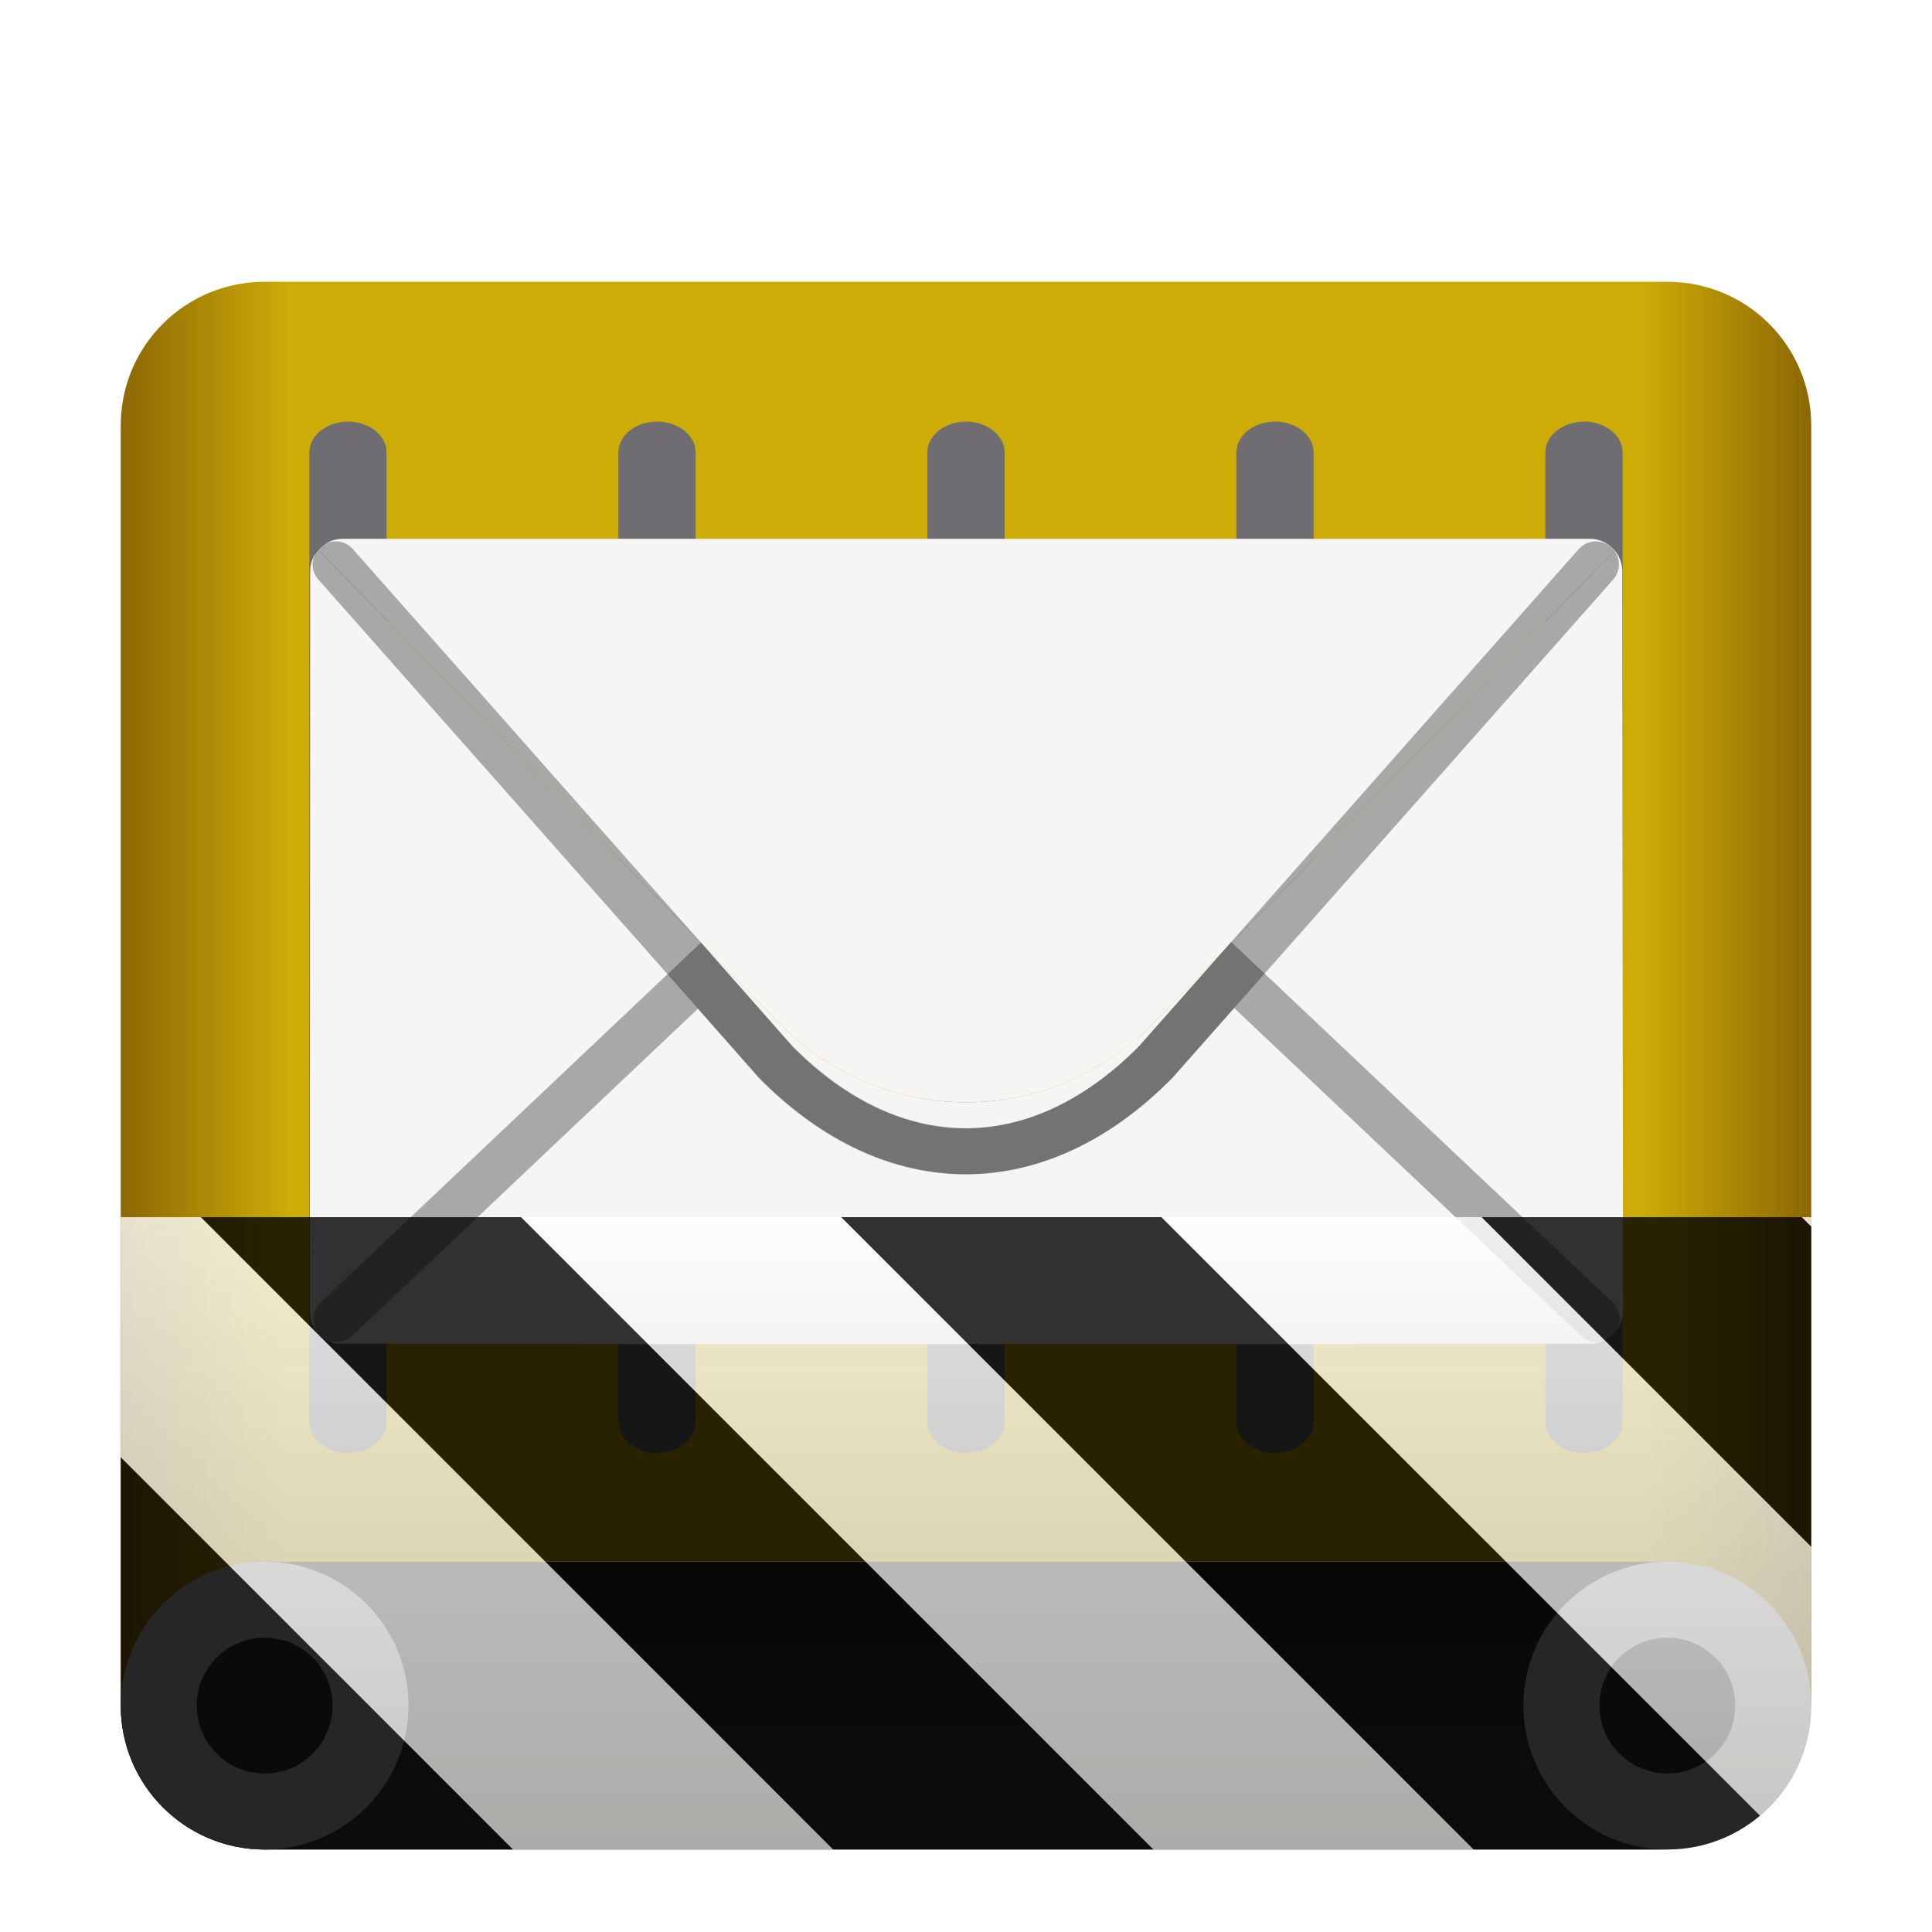
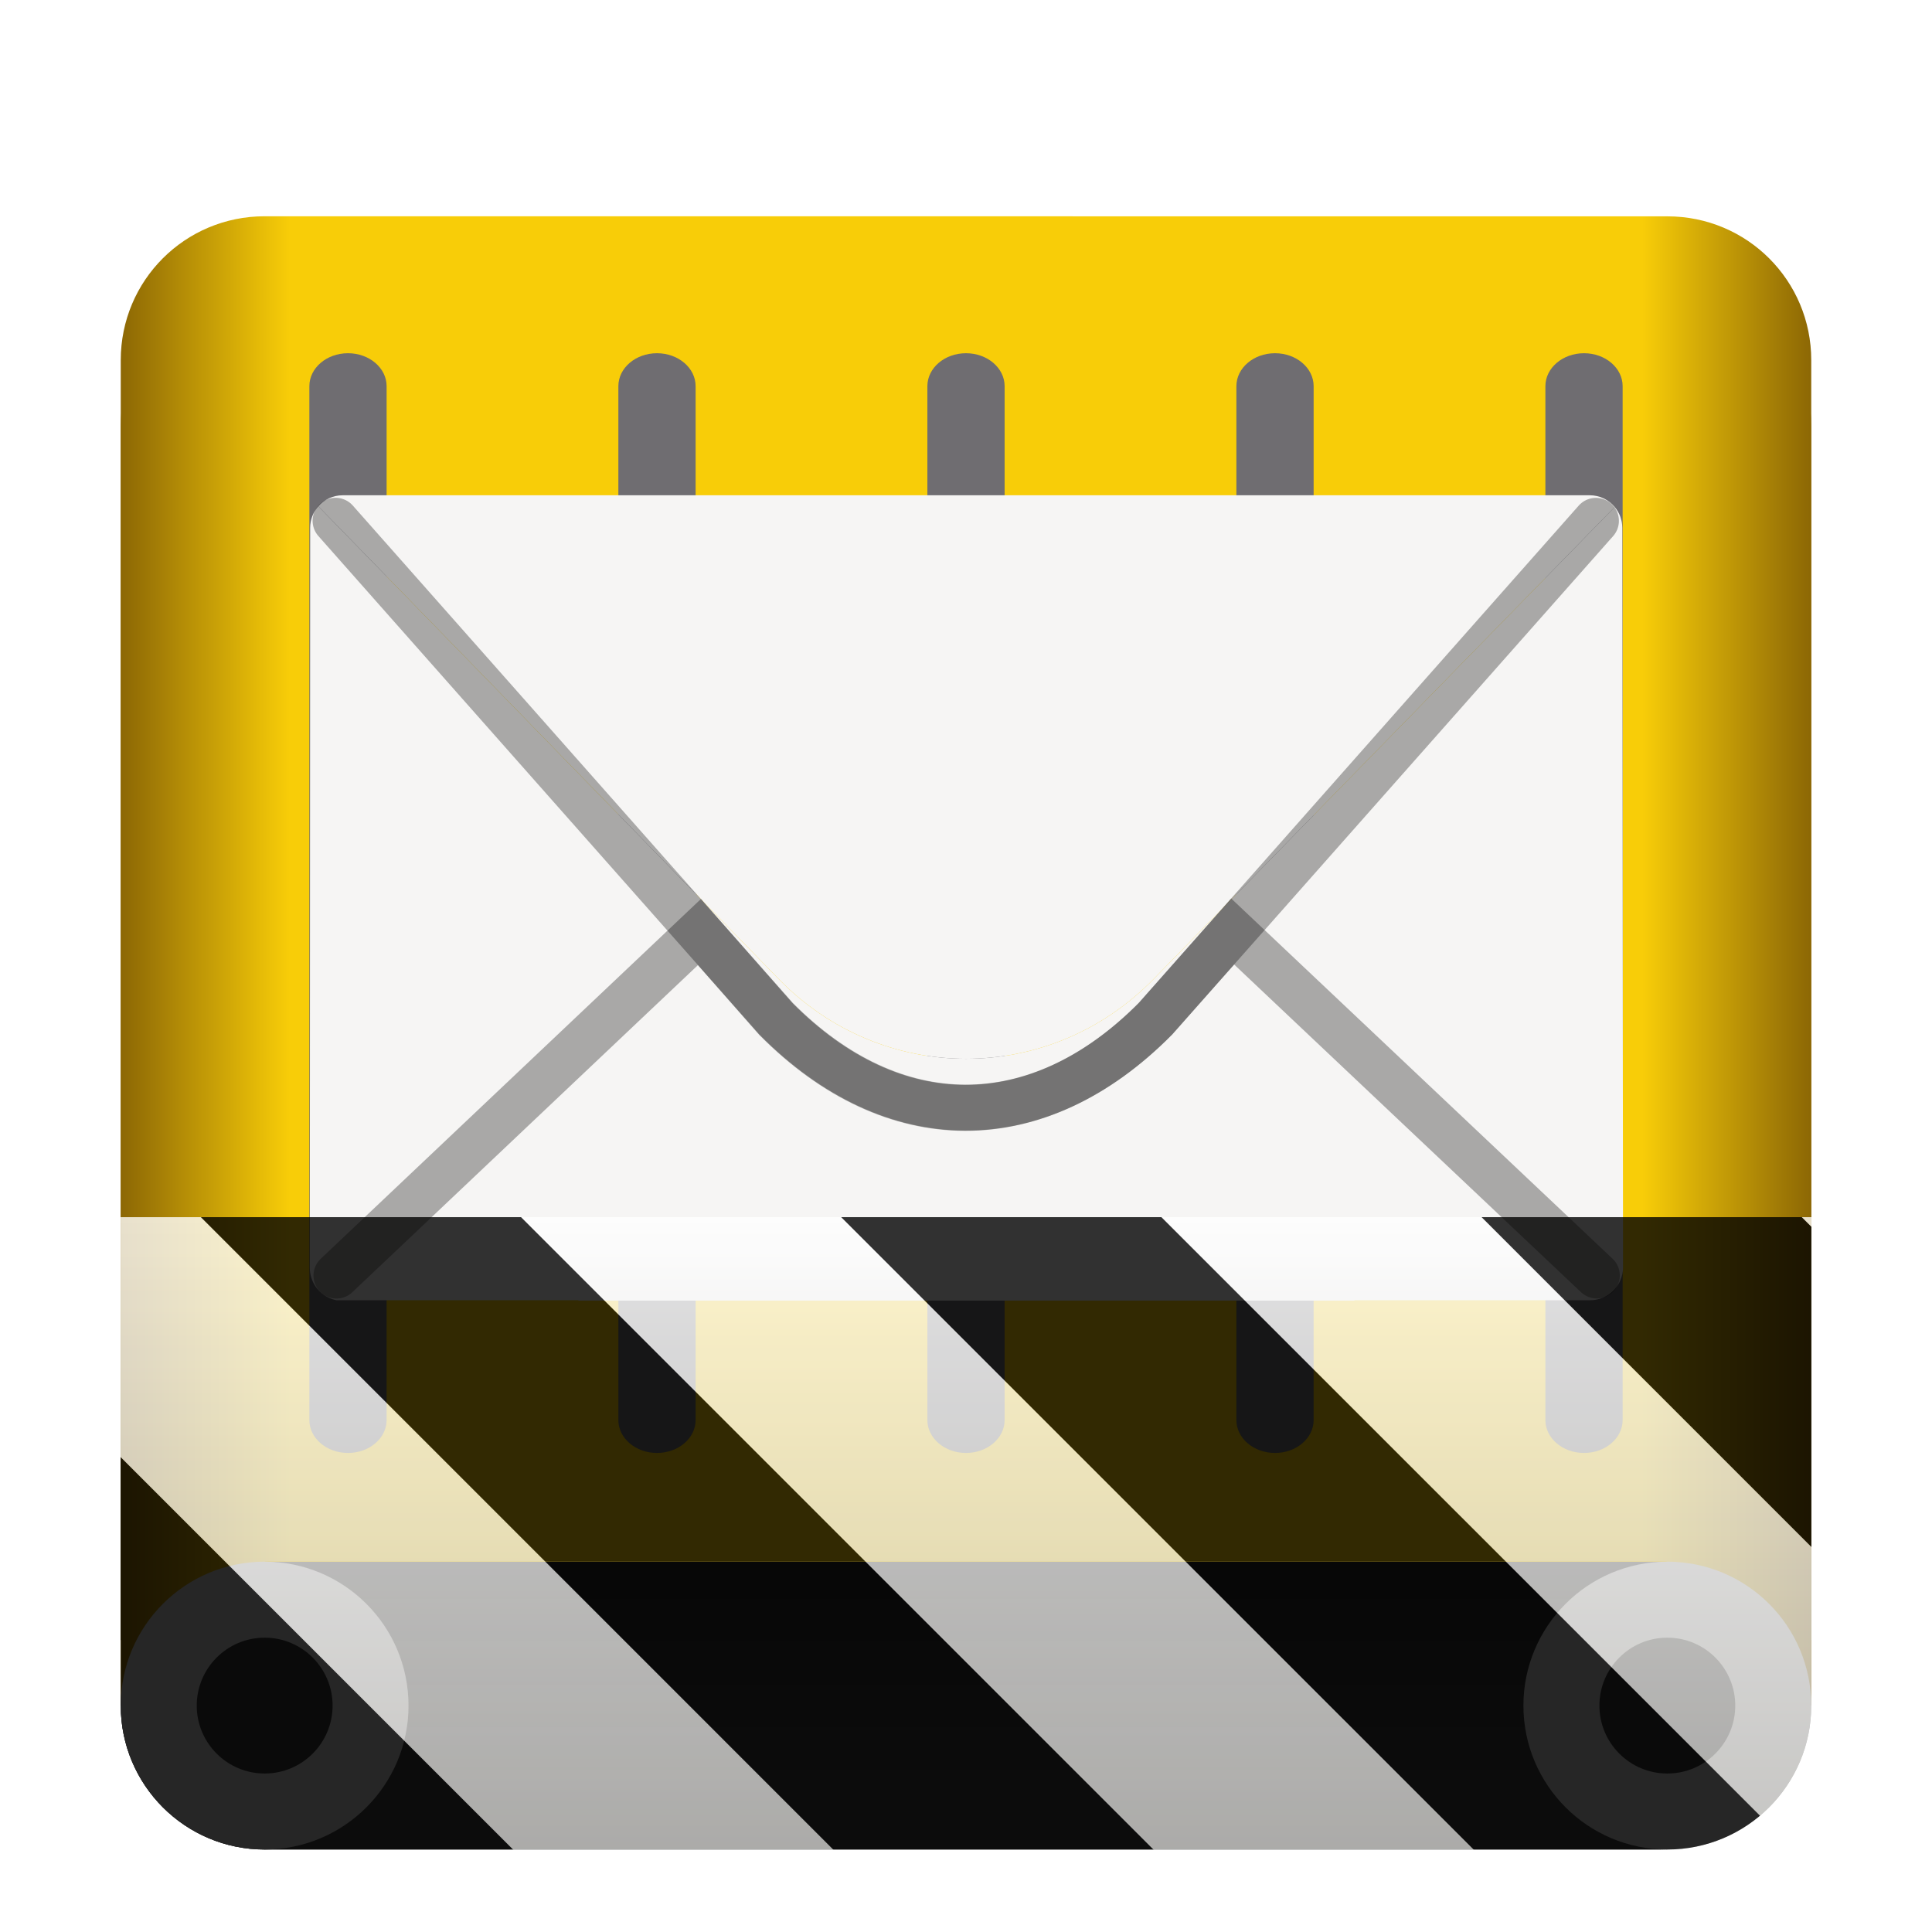
- <svg xmlns="http://www.w3.org/2000/svg" height="128px" viewBox="0 0 128 128" width="128px" version="1.1" id="svg45">
-   <defs id="defs45" />
+ <svg xmlns="http://www.w3.org/2000/svg" xmlns:xlink="http://www.w3.org/1999/xlink" height="128px" viewBox="0 0 128 128" width="128px" version="1.1" id="svg47">
+   <defs id="defs47" />
  <filter id="a" height="1" width="1" x="0" y="0">
    <feColorMatrix color-interpolation-filters="sRGB" values="0 0 0 0 1 0 0 0 0 1 0 0 0 0 1 0 0 0 1 0" id="feColorMatrix1" />
  </filter>
  <linearGradient id="b" gradientUnits="userSpaceOnUse" x1="63.752" x2="63.752" y1="57.247" y2="168.753">
    <stop offset="0.307" stop-color="#0c0c0c" id="stop1" />
    <stop offset="0.551" stop-color="#3c3c3c" id="stop2" />
  </linearGradient>
-   <linearGradient id="c" gradientUnits="userSpaceOnUse" x1="8" x2="120" y1="74.35" y2="74.35">
+   <linearGradient id="c" gradientUnits="userSpaceOnUse">
    <stop offset="0" stop-color="#8c6705" id="stop3" />
-     <stop offset="0.1" stop-color="#cdac07" id="stop4" />
-     <stop offset="0.9" stop-color="#cdac07" id="stop5" />
+     <stop offset="0.1" stop-color="#f8cd08" id="stop4" />
+     <stop offset="0.9" stop-color="#f8cd08" id="stop5" />
    <stop offset="1" stop-color="#8c6705" id="stop6" />
  </linearGradient>
-   <clipPath id="d">
+   <linearGradient id="d" x1="8" x2="120" xlink:href="#c" y1="74.35" y2="74.35" />
+   <linearGradient id="e" x1="8" x2="120" xlink:href="#c" y1="70.011" y2="70.011" />
+   <clipPath id="f">
    <rect height="128" width="128" id="rect6" />
  </clipPath>
-   <clipPath id="e">
+   <clipPath id="g">
    <rect height="128" width="128" id="rect7" />
  </clipPath>
-   <mask id="f">
-     <g filter="url(#a)" id="g23">
-       <g clip-path="url(#e)" filter="url(#a)" id="g22">
-         <g clip-path="url(#d)" id="g21">
+   <mask id="h">
+     <g filter="url(#a)" id="g24">
+       <g clip-path="url(#g)" filter="url(#a)" id="g23">
+         <g clip-path="url(#f)" id="g22">
          <path d="m 17.535 103.465 h 92.438 c 5.266 0 9.531 4.27 9.531 9.535 s -4.266 9.535 -9.531 9.535 h -92.438 c -5.266 0 -9.535 -4.27 -9.535 -9.535 s 4.27 -9.535 9.535 -9.535 z m 0 0" fill="url(#b)" id="path7" />
-           <path d="m 17.535 18.668 c -5.281 0 -9.535 4.25 -9.535 9.531 v 4.512 v 0.141 v 80.148 h 9.531 v -4.648 h 0.004 v -4.887 h 92.93 v 9.535 h 9.535 v -23.645 c 0.004 -0.023 0 -0.051 0 -0.074 v -10.902 c 0.004 -0.023 0 -0.047 0 -0.074 v -50.102 c 0 -5.281 -4.254 -9.535 -9.535 -9.535 z m 0 0" fill="url(#c)" id="path8" />
-           <path d="m 27.066 113 c 0 5.266 -4.266 9.535 -9.531 9.535 s -9.535 -4.27 -9.535 -9.535 s 4.27 -9.535 9.535 -9.535 s 9.531 4.27 9.531 9.535 z m 0 0" fill="#bcbcbc" id="path9" />
-           <path d="m 22.035 113 c 0 2.484 -2.016 4.5 -4.5 4.5 s -4.5 -2.016 -4.5 -4.5 s 2.016 -4.5 4.5 -4.5 s 4.5 2.016 4.5 4.5 z m 0 0" fill="#333333" id="path10" />
-           <path d="m 120 113 c 0 5.266 -4.27 9.535 -9.535 9.535 s -9.535 -4.27 -9.535 -9.535 s 4.27 -9.535 9.535 -9.535 s 9.535 4.27 9.535 9.535 z m 0 0" fill="#bcbcbc" id="path11" />
-           <path d="m 114.965 113 c 0 2.484 -2.016 4.5 -4.5 4.5 s -4.5 -2.016 -4.5 -4.5 s 2.016 -4.5 4.5 -4.5 s 4.5 2.016 4.5 4.5 z m 0 0" fill="#333333" id="path12" />
-           <path d="m 23.055 27.934 c 1.414 0 2.559 0.914 2.559 2.043 v 64.238 c 0 1.129 -1.145 2.047 -2.559 2.047 c -1.414 0 -2.559 -0.918 -2.559 -2.047 v -64.238 c 0 -1.129 1.145 -2.043 2.559 -2.043 z m 0 0" fill="#6f6d71" id="path13" />
-           <path d="m 43.527 27.934 c 1.414 0 2.559 0.914 2.559 2.043 v 64.238 c 0 1.129 -1.145 2.047 -2.559 2.047 c -1.414 0 -2.559 -0.918 -2.559 -2.047 v -64.238 c 0 -1.129 1.145 -2.043 2.559 -2.043 z m 0 0" fill="#6f6d71" id="path14" />
-           <path d="m 64 27.934 c 1.414 0 2.559 0.914 2.559 2.043 v 64.238 c 0 1.129 -1.145 2.047 -2.559 2.047 s -2.559 -0.918 -2.559 -2.047 v -64.238 c 0 -1.129 1.145 -2.043 2.559 -2.043 z m 0 0" fill="#6f6d71" id="path15" />
-           <path d="m 84.473 27.934 c 1.414 0 2.559 0.914 2.559 2.043 v 64.238 c 0 1.129 -1.145 2.047 -2.559 2.047 c -1.414 0 -2.559 -0.918 -2.559 -2.047 v -64.238 c 0 -1.129 1.145 -2.043 2.559 -2.043 z m 0 0" fill="#6f6d71" id="path16" />
-           <path d="m 104.945 27.934 c 1.414 0 2.559 0.914 2.559 2.043 v 64.238 c 0 1.129 -1.145 2.047 -2.559 2.047 c -1.414 0 -2.559 -0.918 -2.559 -2.047 v -64.238 c 0 -1.129 1.145 -2.043 2.559 -2.043 z m 0 0" fill="#6f6d71" id="path17" />
-           <path d="m 106.98 36.473 l -30.543 31.27 c -6.895 7.059 -17.988 7.051 -24.871 -0.02 l -30.477 -31.293 c -0.336 0.379 -0.539 0.875 -0.539 1.422 l -0.023 49.051 c 0.008 1.039 0.746 1.93 1.77 2.125 h 16.027 v 0.023 h 51.41 v -0.023 h 15.613 c 1.203 0 2.18 -0.973 2.184 -2.176 v -0.004 l -0.051 -48.996 c 0 -0.523 -0.188 -1.004 -0.5 -1.379 z m 0 0" fill="#f6f5f4" id="path18" />
-           <path d="m 106.98 36.473 c -0.395 -0.473 -0.992 -0.777 -1.656 -0.777 h -82.617 c -0.645 0 -1.223 0.285 -1.617 0.734 l 30.477 31.293 c 6.883 7.07 17.977 7.078 24.871 0.02 z m 0 0" fill="#f6f5f4" id="path19" />
-           <path d="m -35.274 296.595 l 29.509 33.358 c 7.835 7.906 17.514 8.001 25.424 0.02 l 29.521 -33.373" fill="none" stroke="#000000" stroke-linecap="round" stroke-opacity="0.315" stroke-width="3.08" transform="matrix(0.988693 0 0 0.988693 57.1098 -255.8547)" id="path20" />
-           <path d="m -35.215 347.171 l 24.322 -23.014 l 5.128 5.832 c 7.835 7.906 17.514 7.965 25.424 -0.016 c 0 0 5.18 -5.855 5.18 -5.855 l 24.401 23.05" fill="none" stroke="#000000" stroke-linecap="round" stroke-opacity="0.315" stroke-width="3.08" transform="matrix(0.988693 0 0 0.988693 57.1098 -255.8547)" id="path21" />
+           <path d="m 17.535 18.668 c -5.281 0 -9.535 4.25 -9.535 9.531 v 4.512 v 0.141 v 80.148 h 9.531 v -4.648 h 0.004 v -4.887 h 92.93 v 9.535 h 9.535 v -23.645 c 0.004 -0.023 0 -0.051 0 -0.074 v -10.902 c 0.004 -0.023 0 -0.047 0 -0.074 v -50.102 c 0 -5.281 -4.254 -9.535 -9.535 -9.535 z m 0 0" fill="url(#d)" id="path8" />
+           <path d="m 17.535 14.328 c -5.281 0 -9.535 4.254 -9.535 9.535 v 4.512 v 0.137 v 80.148 h 9.531 v -4.648 h 0.004 v -4.887 h 92.93 v 9.535 h 9.535 v -23.645 c 0.004 -0.023 0 -0.047 0 -0.074 v -10.902 c 0.004 -0.023 0 -0.047 0 -0.07 v -50.105 c 0 -5.281 -4.254 -9.531 -9.535 -9.531 z m 0 0" fill="url(#e)" id="path9" />
+           <path d="m 23.055 23.402 c 1.414 0 2.559 0.977 2.559 2.184 v 68.496 c 0 1.203 -1.145 2.18 -2.559 2.18 c -1.414 0 -2.559 -0.977 -2.559 -2.18 v -68.496 c 0 -1.207 1.145 -2.184 2.559 -2.184 z m 0 0" fill="#6f6d71" id="path10" />
+           <path d="m 43.527 23.402 c 1.414 0 2.559 0.977 2.559 2.184 v 68.496 c 0 1.203 -1.145 2.18 -2.559 2.18 c -1.414 0 -2.559 -0.977 -2.559 -2.18 v -68.496 c 0 -1.207 1.145 -2.184 2.559 -2.184 z m 0 0" fill="#6f6d71" id="path11" />
+           <path d="m 64 23.402 c 1.414 0 2.559 0.977 2.559 2.184 v 68.496 c 0 1.203 -1.145 2.18 -2.559 2.18 s -2.559 -0.977 -2.559 -2.18 v -68.496 c 0 -1.207 1.145 -2.184 2.559 -2.184 z m 0 0" fill="#6f6d71" id="path12" />
+           <path d="m 84.473 23.402 c 1.414 0 2.559 0.977 2.559 2.184 v 68.496 c 0 1.203 -1.145 2.18 -2.559 2.18 c -1.414 0 -2.559 -0.977 -2.559 -2.18 v -68.496 c 0 -1.207 1.145 -2.184 2.559 -2.184 z m 0 0" fill="#6f6d71" id="path13" />
+           <path d="m 104.945 23.402 c 1.414 0 2.559 0.977 2.559 2.184 v 68.496 c 0 1.203 -1.145 2.18 -2.559 2.18 c -1.414 0 -2.559 -0.977 -2.559 -2.18 v -68.496 c 0 -1.207 1.145 -2.184 2.559 -2.184 z m 0 0" fill="#6f6d71" id="path14" />
+           <path d="m 27.066 113 c 0 5.266 -4.266 9.535 -9.531 9.535 s -9.535 -4.27 -9.535 -9.535 s 4.27 -9.535 9.535 -9.535 s 9.531 4.27 9.531 9.535 z m 0 0" fill="#bcbcbc" id="path15" />
+           <path d="m 22.035 113 c 0 2.484 -2.016 4.5 -4.5 4.5 s -4.5 -2.016 -4.5 -4.5 s 2.016 -4.5 4.5 -4.5 s 4.5 2.016 4.5 4.5 z m 0 0" fill="#333333" id="path16" />
+           <path d="m 120 113 c 0 5.266 -4.27 9.535 -9.535 9.535 s -9.535 -4.27 -9.535 -9.535 s 4.27 -9.535 9.535 -9.535 s 9.535 4.27 9.535 9.535 z m 0 0" fill="#bcbcbc" id="path17" />
+           <path d="m 114.965 113 c 0 2.484 -2.016 4.5 -4.5 4.5 s -4.5 -2.016 -4.5 -4.5 s 2.016 -4.5 4.5 -4.5 s 4.5 2.016 4.5 4.5 z m 0 0" fill="#333333" id="path18" />
+           <path d="m 106.98 33.59 l -30.543 31.266 c -6.895 7.059 -17.988 7.055 -24.871 -0.016 l -30.477 -31.297 c -0.336 0.383 -0.539 0.879 -0.539 1.422 l -0.023 49.051 c 0.008 1.043 0.746 1.934 1.77 2.129 h 16.027 v 0.023 h 51.41 v -0.023 h 15.613 c 1.203 0 2.18 -0.973 2.184 -2.176 v -0.004 l -0.051 -49 c 0 -0.523 -0.188 -1 -0.5 -1.375 z m 0 0" fill="#f6f5f4" id="path19" />
+           <path d="m 106.98 33.59 c -0.395 -0.477 -0.992 -0.777 -1.656 -0.777 h -82.617 c -0.645 0 -1.223 0.285 -1.617 0.73 l 30.477 31.297 c 6.883 7.07 17.977 7.074 24.871 0.016 z m 0 0" fill="#f6f5f4" id="path20" />
+           <path d="m -35.274 296.597 l 29.509 33.358 c 7.835 7.906 17.514 7.997 25.424 0.016 l 29.521 -33.369" fill="none" stroke="#000000" stroke-linecap="round" stroke-opacity="0.315" stroke-width="3.08" transform="matrix(0.988693 0 0 0.988693 57.1098 -258.7391)" id="path21" />
+           <path d="m -35.215 347.172 l 24.322 -23.018 l 5.128 5.836 c 7.835 7.906 17.514 7.961 25.424 -0.02 c 0 0 5.18 -5.851 5.18 -5.851 l 24.401 23.05" fill="none" stroke="#000000" stroke-linecap="round" stroke-opacity="0.315" stroke-width="3.08" transform="matrix(0.988693 0 0 0.988693 57.1098 -258.7391)" id="path22" />
        </g>
      </g>
    </g>
  </mask>
-   <mask id="g">
-     <g filter="url(#a)" id="g24">
-       <rect fill-opacity="0.8" height="184.32" width="184.32" x="-28.16" y="-28.16" id="rect23" />
+   <mask id="i">
+     <g filter="url(#a)" id="g25">
+       <rect fill-opacity="0.8" height="184.32" width="184.32" x="-28.16" y="-28.16" id="rect24" />
    </g>
  </mask>
-   <linearGradient id="h" gradientTransform="matrix(0 0.37 -0.98462 0 295.385 -30.36)" gradientUnits="userSpaceOnUse" x1="300" x2="428" y1="235" y2="235">
-     <stop offset="0" stop-color="#f9f06b" id="stop24" style="stop-color:#ffffff;stop-opacity:1;" />
-     <stop offset="1" stop-color="#f5c211" id="stop25" style="stop-color:#c0bfbc;stop-opacity:1;" />
+   <linearGradient id="j" gradientTransform="matrix(0 0.37 -0.98462 0 295.385 -30.36)" gradientUnits="userSpaceOnUse" x1="300" x2="428" y1="235" y2="235">
+     <stop offset="0" stop-color="#f9f06b" id="stop25" style="stop-color:#ffffff;stop-opacity:1;" />
+     <stop offset="1" stop-color="#f5c211" id="stop26" style="stop-color:#c0bfbc;stop-opacity:1;" />
  </linearGradient>
-   <clipPath id="i">
-     <rect height="128" width="128" id="rect25" />
-   </clipPath>
-   <clipPath id="j">
+   <clipPath id="k">
    <rect height="128" width="128" id="rect26" />
  </clipPath>
-   <path d="m 17.535 103.465 h 92.438 c 5.266 0 9.531 4.27 9.531 9.535 s -4.266 9.535 -9.531 9.535 h -92.438 c -5.266 0 -9.535 -4.27 -9.535 -9.535 s 4.27 -9.535 9.535 -9.535 z m 0 0" fill="url(#b)" id="path26" />
-   <path d="m 17.535 18.668 c -5.281 0 -9.535 4.25 -9.535 9.531 v 4.512 v 0.141 v 80.148 h 9.531 v -4.648 h 0.004 v -4.887 h 92.93 v 9.535 h 9.535 v -23.645 c 0.004 -0.023 0 -0.051 0 -0.074 v -10.902 c 0.004 -0.023 0 -0.047 0 -0.074 v -50.102 c 0 -5.281 -4.254 -9.535 -9.535 -9.535 z m 0 0" fill="url(#c)" id="path27" />
-   <path d="m 27.066 113 c 0 5.266 -4.266 9.535 -9.531 9.535 s -9.535 -4.27 -9.535 -9.535 s 4.27 -9.535 9.535 -9.535 s 9.531 4.27 9.531 9.535 z m 0 0" fill="#bcbcbc" id="path28" />
-   <path d="m 22.035 113 c 0 2.484 -2.016 4.5 -4.5 4.5 s -4.5 -2.016 -4.5 -4.5 s 2.016 -4.5 4.5 -4.5 s 4.5 2.016 4.5 4.5 z m 0 0" fill="#333333" id="path29" />
-   <path d="m 120 113 c 0 5.266 -4.27 9.535 -9.535 9.535 s -9.535 -4.27 -9.535 -9.535 s 4.27 -9.535 9.535 -9.535 s 9.535 4.27 9.535 9.535 z m 0 0" fill="#bcbcbc" id="path30" />
-   <path d="m 114.965 113 c 0 2.484 -2.016 4.5 -4.5 4.5 s -4.5 -2.016 -4.5 -4.5 s 2.016 -4.5 4.5 -4.5 s 4.5 2.016 4.5 4.5 z m 0 0" fill="#333333" id="path31" />
-   <g fill="#6f6d71" id="g36">
-     <path d="m 23.055 27.934 c 1.414 0 2.559 0.914 2.559 2.043 v 64.238 c 0 1.129 -1.145 2.047 -2.559 2.047 c -1.414 0 -2.559 -0.918 -2.559 -2.047 v -64.238 c 0 -1.129 1.145 -2.043 2.559 -2.043 z m 0 0" id="path32" />
-     <path d="m 43.527 27.934 c 1.414 0 2.559 0.914 2.559 2.043 v 64.238 c 0 1.129 -1.145 2.047 -2.559 2.047 c -1.414 0 -2.559 -0.918 -2.559 -2.047 v -64.238 c 0 -1.129 1.145 -2.043 2.559 -2.043 z m 0 0" id="path33" />
-     <path d="m 64 27.934 c 1.414 0 2.559 0.914 2.559 2.043 v 64.238 c 0 1.129 -1.145 2.047 -2.559 2.047 s -2.559 -0.918 -2.559 -2.047 v -64.238 c 0 -1.129 1.145 -2.043 2.559 -2.043 z m 0 0" id="path34" />
-     <path d="m 84.473 27.934 c 1.414 0 2.559 0.914 2.559 2.043 v 64.238 c 0 1.129 -1.145 2.047 -2.559 2.047 c -1.414 0 -2.559 -0.918 -2.559 -2.047 v -64.238 c 0 -1.129 1.145 -2.043 2.559 -2.043 z m 0 0" id="path35" />
-     <path d="m 104.945 27.934 c 1.414 0 2.559 0.914 2.559 2.043 v 64.238 c 0 1.129 -1.145 2.047 -2.559 2.047 c -1.414 0 -2.559 -0.918 -2.559 -2.047 v -64.238 c 0 -1.129 1.145 -2.043 2.559 -2.043 z m 0 0" id="path36" />
+   <clipPath id="l">
+     <rect height="128" width="128" id="rect27" />
+   </clipPath>
+   <path d="m 17.535 103.465 h 92.438 c 5.266 0 9.531 4.27 9.531 9.535 s -4.266 9.535 -9.531 9.535 h -92.438 c -5.266 0 -9.535 -4.27 -9.535 -9.535 s 4.27 -9.535 9.535 -9.535 z m 0 0" fill="url(#b)" id="path27" />
+   <path d="m 17.535 18.668 c -5.281 0 -9.535 4.25 -9.535 9.531 v 4.512 v 0.141 v 80.148 h 9.531 v -4.648 h 0.004 v -4.887 h 92.93 v 9.535 h 9.535 v -23.645 c 0.004 -0.023 0 -0.051 0 -0.074 v -10.902 c 0.004 -0.023 0 -0.047 0 -0.074 v -50.102 c 0 -5.281 -4.254 -9.535 -9.535 -9.535 z m 0 0" fill="url(#d)" id="path28" />
+   <path d="m 17.535 14.328 c -5.281 0 -9.535 4.254 -9.535 9.535 v 4.512 v 0.137 v 80.148 h 9.531 v -4.648 h 0.004 v -4.887 h 92.93 v 9.535 h 9.535 v -23.645 c 0.004 -0.023 0 -0.047 0 -0.074 v -10.902 c 0.004 -0.023 0 -0.047 0 -0.07 v -50.105 c 0 -5.281 -4.254 -9.531 -9.535 -9.531 z m 0 0" fill="url(#e)" id="path29" />
+   <g fill="#6f6d71" id="g34">
+     <path d="m 23.055 23.402 c 1.414 0 2.559 0.977 2.559 2.184 v 68.496 c 0 1.203 -1.145 2.18 -2.559 2.18 c -1.414 0 -2.559 -0.977 -2.559 -2.18 v -68.496 c 0 -1.207 1.145 -2.184 2.559 -2.184 z m 0 0" id="path30" />
+     <path d="m 43.527 23.402 c 1.414 0 2.559 0.977 2.559 2.184 v 68.496 c 0 1.203 -1.145 2.18 -2.559 2.18 c -1.414 0 -2.559 -0.977 -2.559 -2.18 v -68.496 c 0 -1.207 1.145 -2.184 2.559 -2.184 z m 0 0" id="path31" />
+     <path d="m 64 23.402 c 1.414 0 2.559 0.977 2.559 2.184 v 68.496 c 0 1.203 -1.145 2.18 -2.559 2.18 s -2.559 -0.977 -2.559 -2.18 v -68.496 c 0 -1.207 1.145 -2.184 2.559 -2.184 z m 0 0" id="path32" />
+     <path d="m 84.473 23.402 c 1.414 0 2.559 0.977 2.559 2.184 v 68.496 c 0 1.203 -1.145 2.18 -2.559 2.18 c -1.414 0 -2.559 -0.977 -2.559 -2.18 v -68.496 c 0 -1.207 1.145 -2.184 2.559 -2.184 z m 0 0" id="path33" />
+     <path d="m 104.945 23.402 c 1.414 0 2.559 0.977 2.559 2.184 v 68.496 c 0 1.203 -1.145 2.18 -2.559 2.18 c -1.414 0 -2.559 -0.977 -2.559 -2.18 v -68.496 c 0 -1.207 1.145 -2.184 2.559 -2.184 z m 0 0" id="path34" />
  </g>
-   <path d="m 106.98 36.473 l -30.543 31.27 c -6.895 7.059 -17.988 7.051 -24.871 -0.02 l -30.477 -31.293 c -0.336 0.379 -0.539 0.875 -0.539 1.422 l -0.023 49.051 c 0.008 1.039 0.746 1.93 1.77 2.125 h 16.027 v 0.023 h 51.41 v -0.023 h 15.613 c 1.203 0 2.18 -0.973 2.184 -2.176 v -0.004 l -0.051 -48.996 c 0 -0.523 -0.188 -1.004 -0.5 -1.379 z m 0 0" fill="#f6f5f4" id="path37" />
-   <path d="m 106.98 36.473 c -0.395 -0.473 -0.992 -0.777 -1.656 -0.777 h -82.617 c -0.645 0 -1.223 0.285 -1.617 0.734 l 30.477 31.293 c 6.883 7.07 17.977 7.078 24.871 0.02 z m 0 0" fill="#f6f5f4" id="path38" />
-   <path d="m 22.234 37.387 l 29.176 32.98 c 7.746 7.816 17.316 7.91 25.137 0.02 l 29.187 -32.996" fill="none" stroke="#000000" stroke-linecap="round" stroke-opacity="0.315" stroke-width="3.046" id="path39" />
-   <path d="m 22.293 87.391 l 24.047 -22.754 l 5.07 5.766 c 7.746 7.816 17.316 7.875 25.137 -0.016 c 0 0 5.121 -5.789 5.121 -5.789 l 24.125 22.789" fill="none" stroke="#000000" stroke-linecap="round" stroke-opacity="0.315" stroke-width="3.046" id="path40" />
-   <g mask="url(#f)" id="g45">
-     <g clip-path="url(#j)" id="g44">
-       <g mask="url(#g)" id="g43">
-         <g clip-path="url(#i)" id="g42">
-           <path d="m 128 80.641 v 47.359 h -128 v -47.359 z m 0 0" fill="url(#h)" id="path41" />
-           <path d="m 13.309 80.641 l 47.355 47.359 h 21.215 l -47.359 -47.359 z m 42.422 0 l 47.363 47.359 h 21.215 l -47.363 -47.359 z m 42.43 0 l 29.84 29.84 v -21.211 l -8.629 -8.629 z m -98.16 7.906 v 21.215 l 18.238 18.238 h 21.215 z m 0 0" id="path42" />
+   <path d="m 27.066 113 c 0 5.266 -4.266 9.535 -9.531 9.535 s -9.535 -4.27 -9.535 -9.535 s 4.27 -9.535 9.535 -9.535 s 9.531 4.27 9.531 9.535 z m 0 0" fill="#bcbcbc" id="path35" />
+   <path d="m 22.035 113 c 0 2.484 -2.016 4.5 -4.5 4.5 s -4.5 -2.016 -4.5 -4.5 s 2.016 -4.5 4.5 -4.5 s 4.5 2.016 4.5 4.5 z m 0 0" fill="#333333" id="path36" />
+   <path d="m 120 113 c 0 5.266 -4.27 9.535 -9.535 9.535 s -9.535 -4.27 -9.535 -9.535 s 4.27 -9.535 9.535 -9.535 s 9.535 4.27 9.535 9.535 z m 0 0" fill="#bcbcbc" id="path37" />
+   <path d="m 114.965 113 c 0 2.484 -2.016 4.5 -4.5 4.5 s -4.5 -2.016 -4.5 -4.5 s 2.016 -4.5 4.5 -4.5 s 4.5 2.016 4.5 4.5 z m 0 0" fill="#333333" id="path38" />
+   <path d="m 106.98 33.59 l -30.543 31.266 c -6.895 7.059 -17.988 7.055 -24.871 -0.016 l -30.477 -31.297 c -0.336 0.383 -0.539 0.879 -0.539 1.422 l -0.023 49.051 c 0.008 1.043 0.746 1.934 1.77 2.129 h 16.027 v 0.023 h 51.41 v -0.023 h 15.613 c 1.203 0 2.18 -0.973 2.184 -2.176 v -0.004 l -0.051 -49 c 0 -0.523 -0.188 -1 -0.5 -1.375 z m 0 0" fill="#f6f5f4" id="path39" />
+   <path d="m 106.98 33.59 c -0.395 -0.477 -0.992 -0.777 -1.656 -0.777 h -82.617 c -0.645 0 -1.223 0.285 -1.617 0.73 l 30.477 31.297 c 6.883 7.07 17.977 7.074 24.871 0.016 z m 0 0" fill="#f6f5f4" id="path40" />
+   <path d="m 22.234 34.504 l 29.176 32.98 c 7.746 7.816 17.316 7.906 25.137 0.016 l 29.187 -32.992" fill="none" stroke="#000000" stroke-linecap="round" stroke-opacity="0.315" stroke-width="3.046" id="path41" />
+   <path d="m 22.293 84.508 l 24.047 -22.758 l 5.07 5.77 c 7.746 7.816 17.316 7.871 25.137 -0.02 c 0 0 5.121 -5.785 5.121 -5.785 l 24.125 22.789" fill="none" stroke="#000000" stroke-linecap="round" stroke-opacity="0.315" stroke-width="3.046" id="path42" />
+   <g mask="url(#h)" id="g47">
+     <g clip-path="url(#l)" id="g46">
+       <g mask="url(#i)" id="g45">
+         <g clip-path="url(#k)" id="g44">
+           <path d="m 128 80.641 v 47.359 h -128 v -47.359 z m 0 0" fill="url(#j)" id="path43" />
+           <path d="m 13.309 80.641 l 47.355 47.359 h 21.215 l -47.359 -47.359 z m 42.422 0 l 47.363 47.359 h 21.215 l -47.363 -47.359 z m 42.43 0 l 29.84 29.84 v -21.211 l -8.629 -8.629 z m -98.16 7.906 v 21.215 l 18.238 18.238 h 21.215 z m 0 0" id="path44" />
        </g>
      </g>
    </g>
  </g>
</svg>
